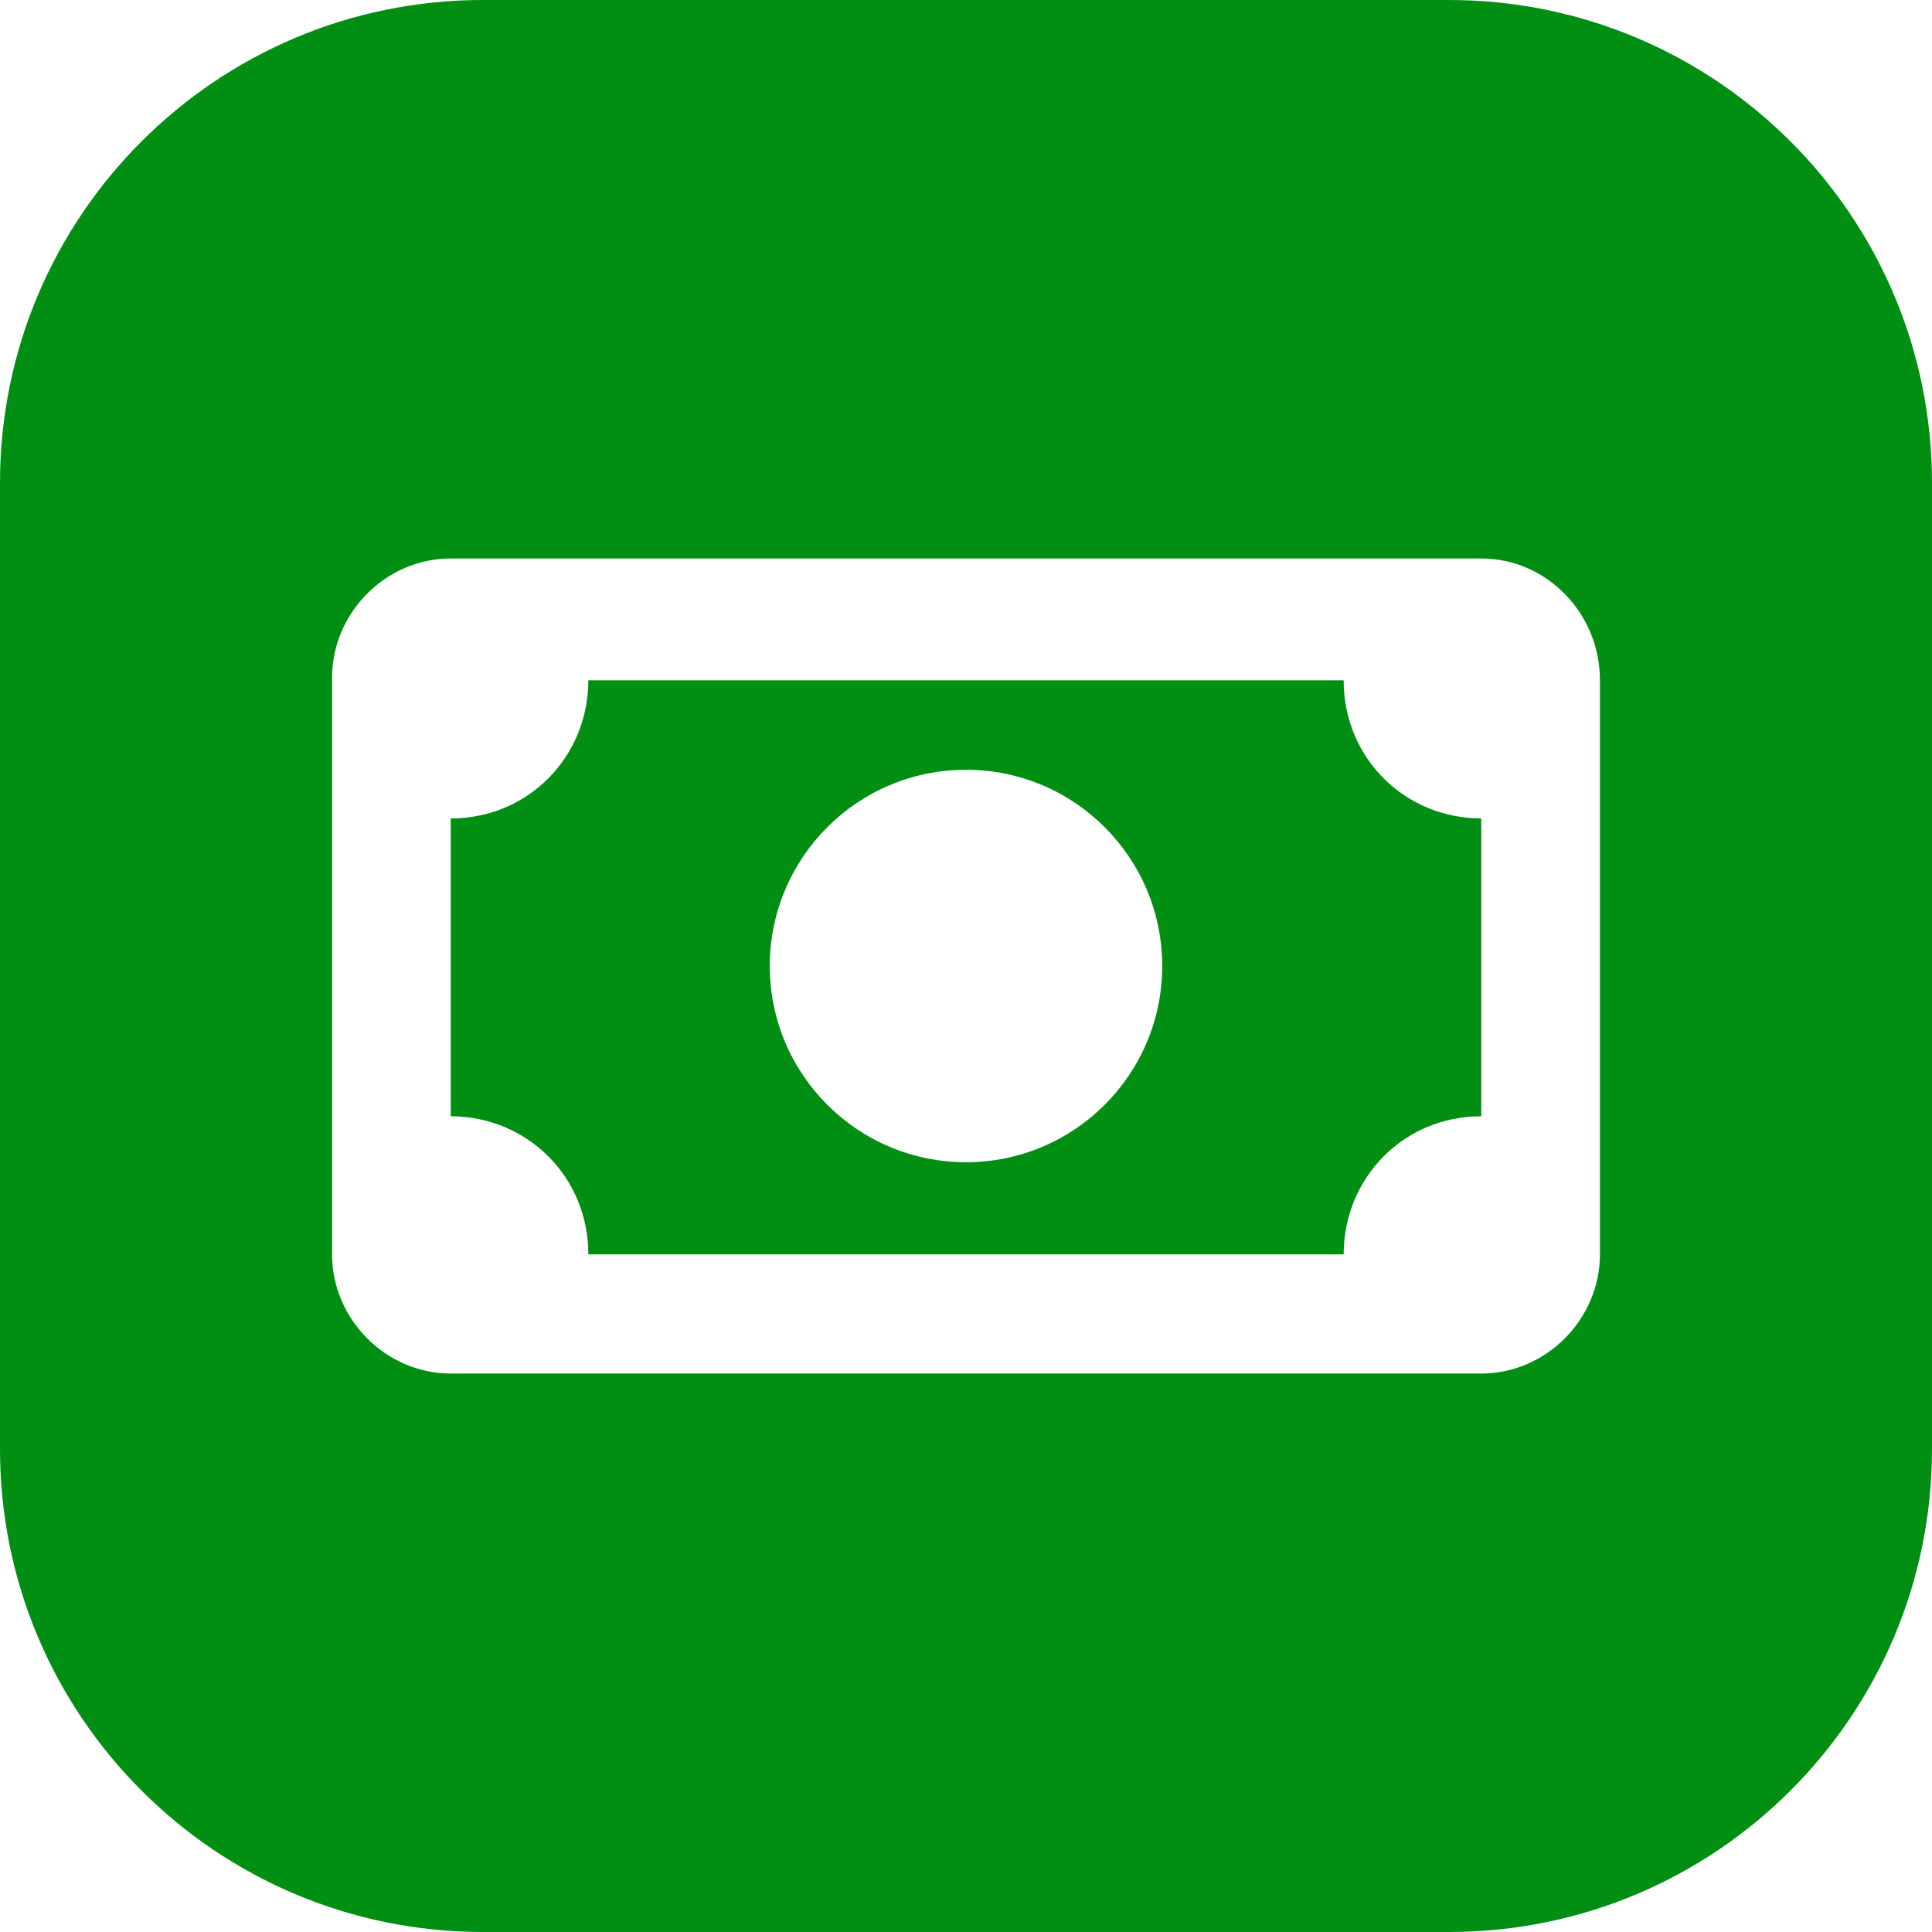
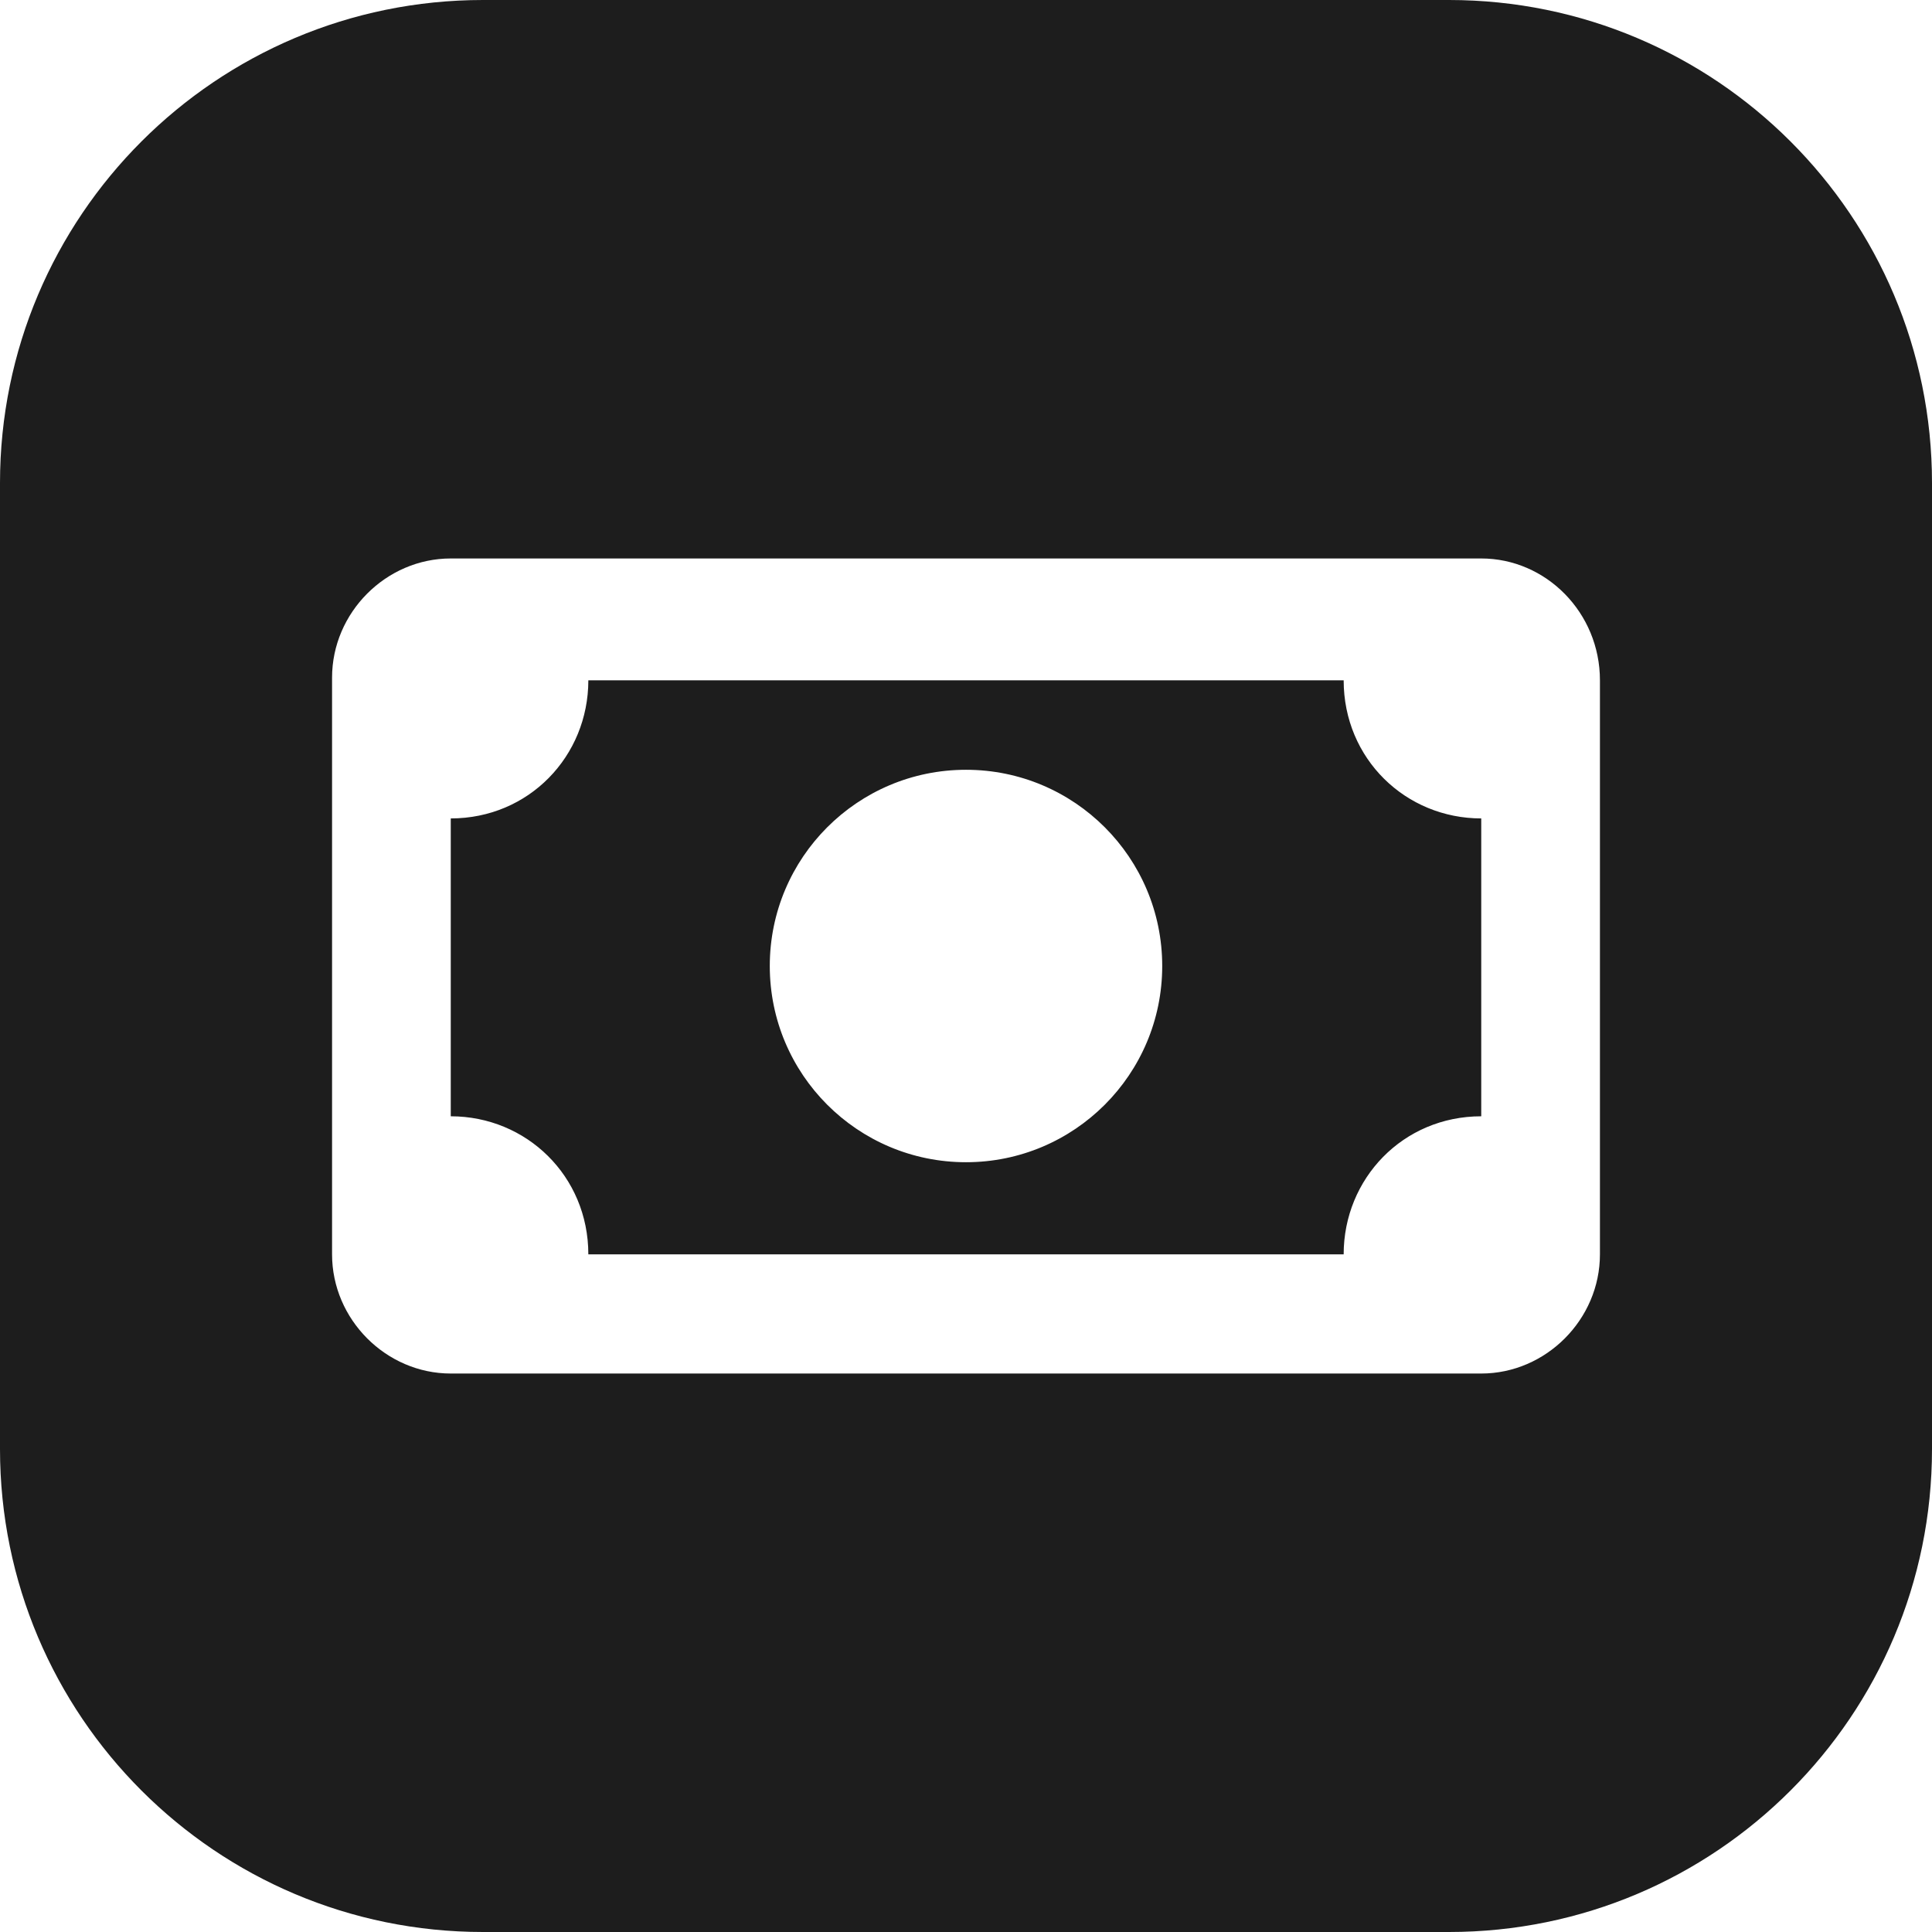
<svg xmlns="http://www.w3.org/2000/svg" width="128" height="128" viewBox="0 0 128 128" fill="none">
-   <path fill-rule="evenodd" clip-rule="evenodd" d="M0 32C0 14.327 14.327 0 32 0H96C113.673 0 128 14.327 128 32V96C128 113.673 113.673 128 96 128H32C14.327 128 0 113.673 0 96V32ZM64 77C71.18 77 77 71.18 77 64C77 56.82 71.18 51 64 51C56.82 51 51 56.82 51 64C51 71.18 56.82 77 64 77ZM29.864 37H98.136C102.426 37 106 40.588 106 45.073V83.106C106 87.412 102.426 91 98.136 91H29.864C25.575 91 22 87.412 22 83.106V44.894C22 40.588 25.575 37 29.864 37ZM29.864 73.957C34.868 73.957 38.979 77.904 38.979 83.106H89.021C89.021 78.083 92.953 73.957 98.136 73.957V54.223C93.132 54.223 89.021 50.276 89.021 45.073H38.979C38.979 50.096 35.047 54.223 29.864 54.223V73.957Z" fill="#008F12" />
+   <path fill-rule="evenodd" clip-rule="evenodd" d="M0 32C0 14.327 14.327 0 32 0H96C113.673 0 128 14.327 128 32V96C128 113.673 113.673 128 96 128H32C14.327 128 0 113.673 0 96V32ZM64 77C71.18 77 77 71.18 77 64C77 56.82 71.18 51 64 51C56.82 51 51 56.82 51 64C51 71.18 56.82 77 64 77ZM29.864 37H98.136C102.426 37 106 40.588 106 45.073V83.106C106 87.412 102.426 91 98.136 91H29.864C25.575 91 22 87.412 22 83.106V44.894C22 40.588 25.575 37 29.864 37ZM29.864 73.957C34.868 73.957 38.979 77.904 38.979 83.106H89.021C89.021 78.083 92.953 73.957 98.136 73.957V54.223C93.132 54.223 89.021 50.276 89.021 45.073H38.979C38.979 50.096 35.047 54.223 29.864 54.223V73.957Z" fill="#1D1D1D" />
</svg>
